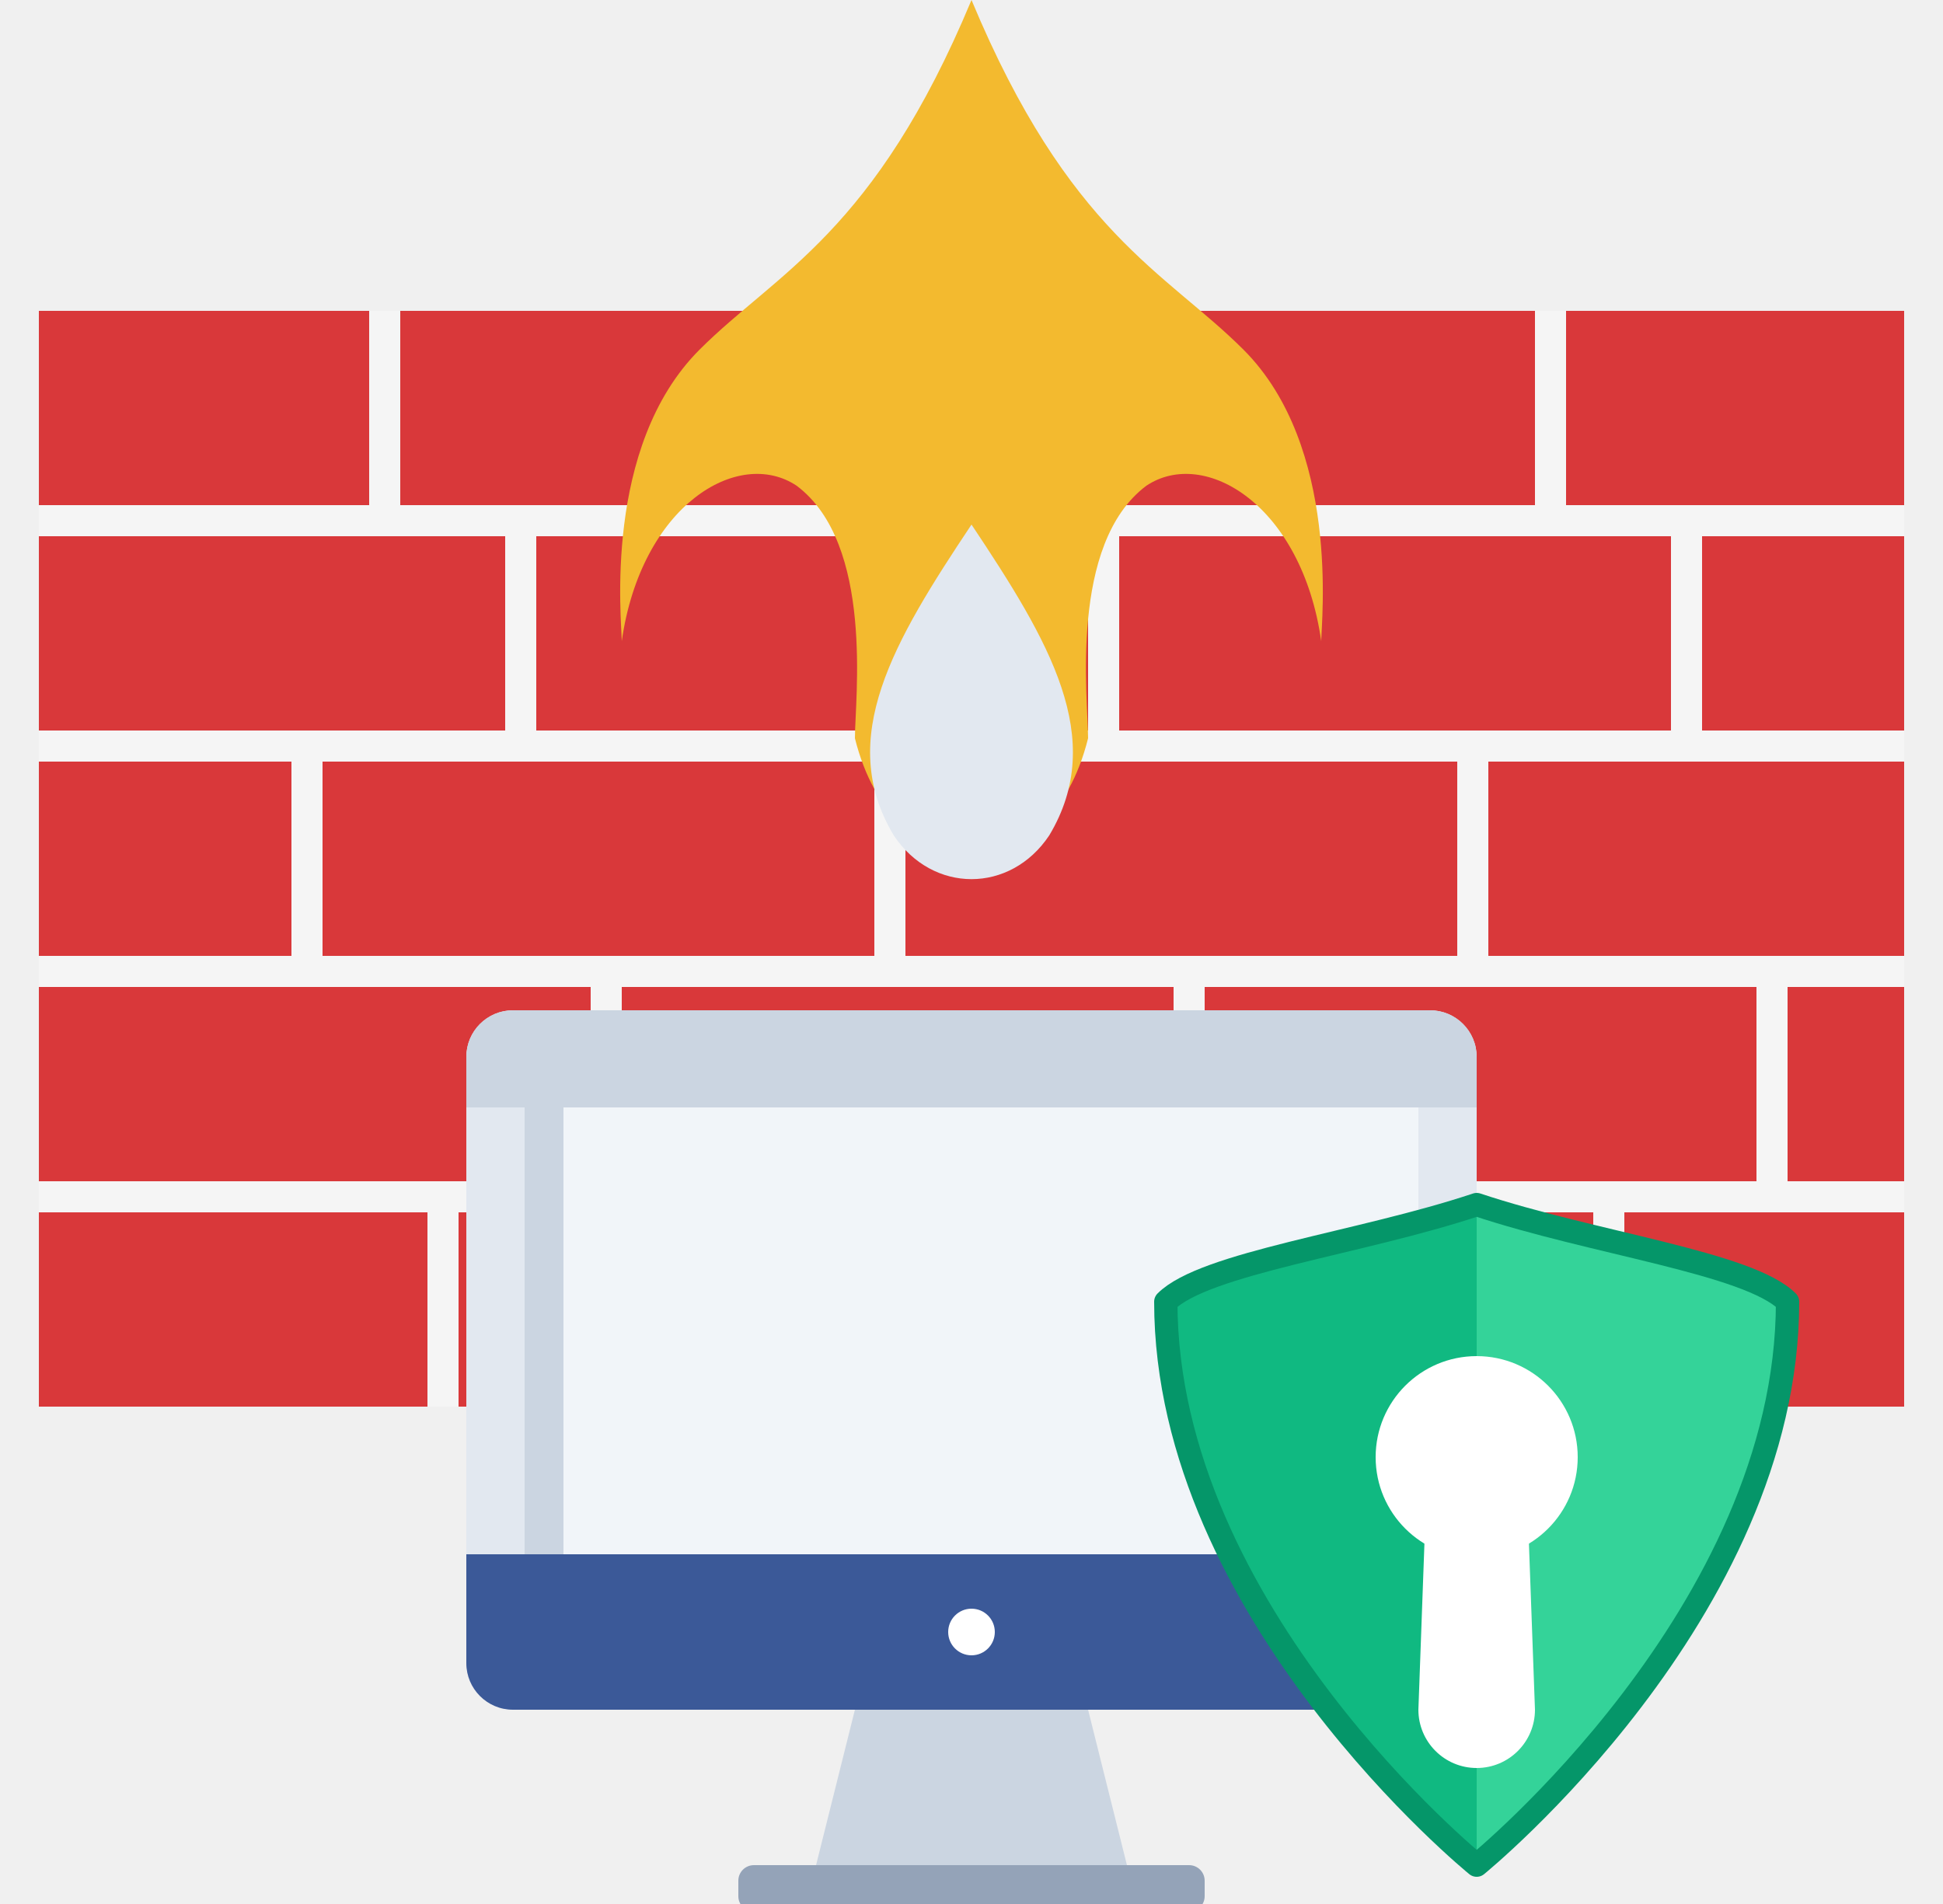
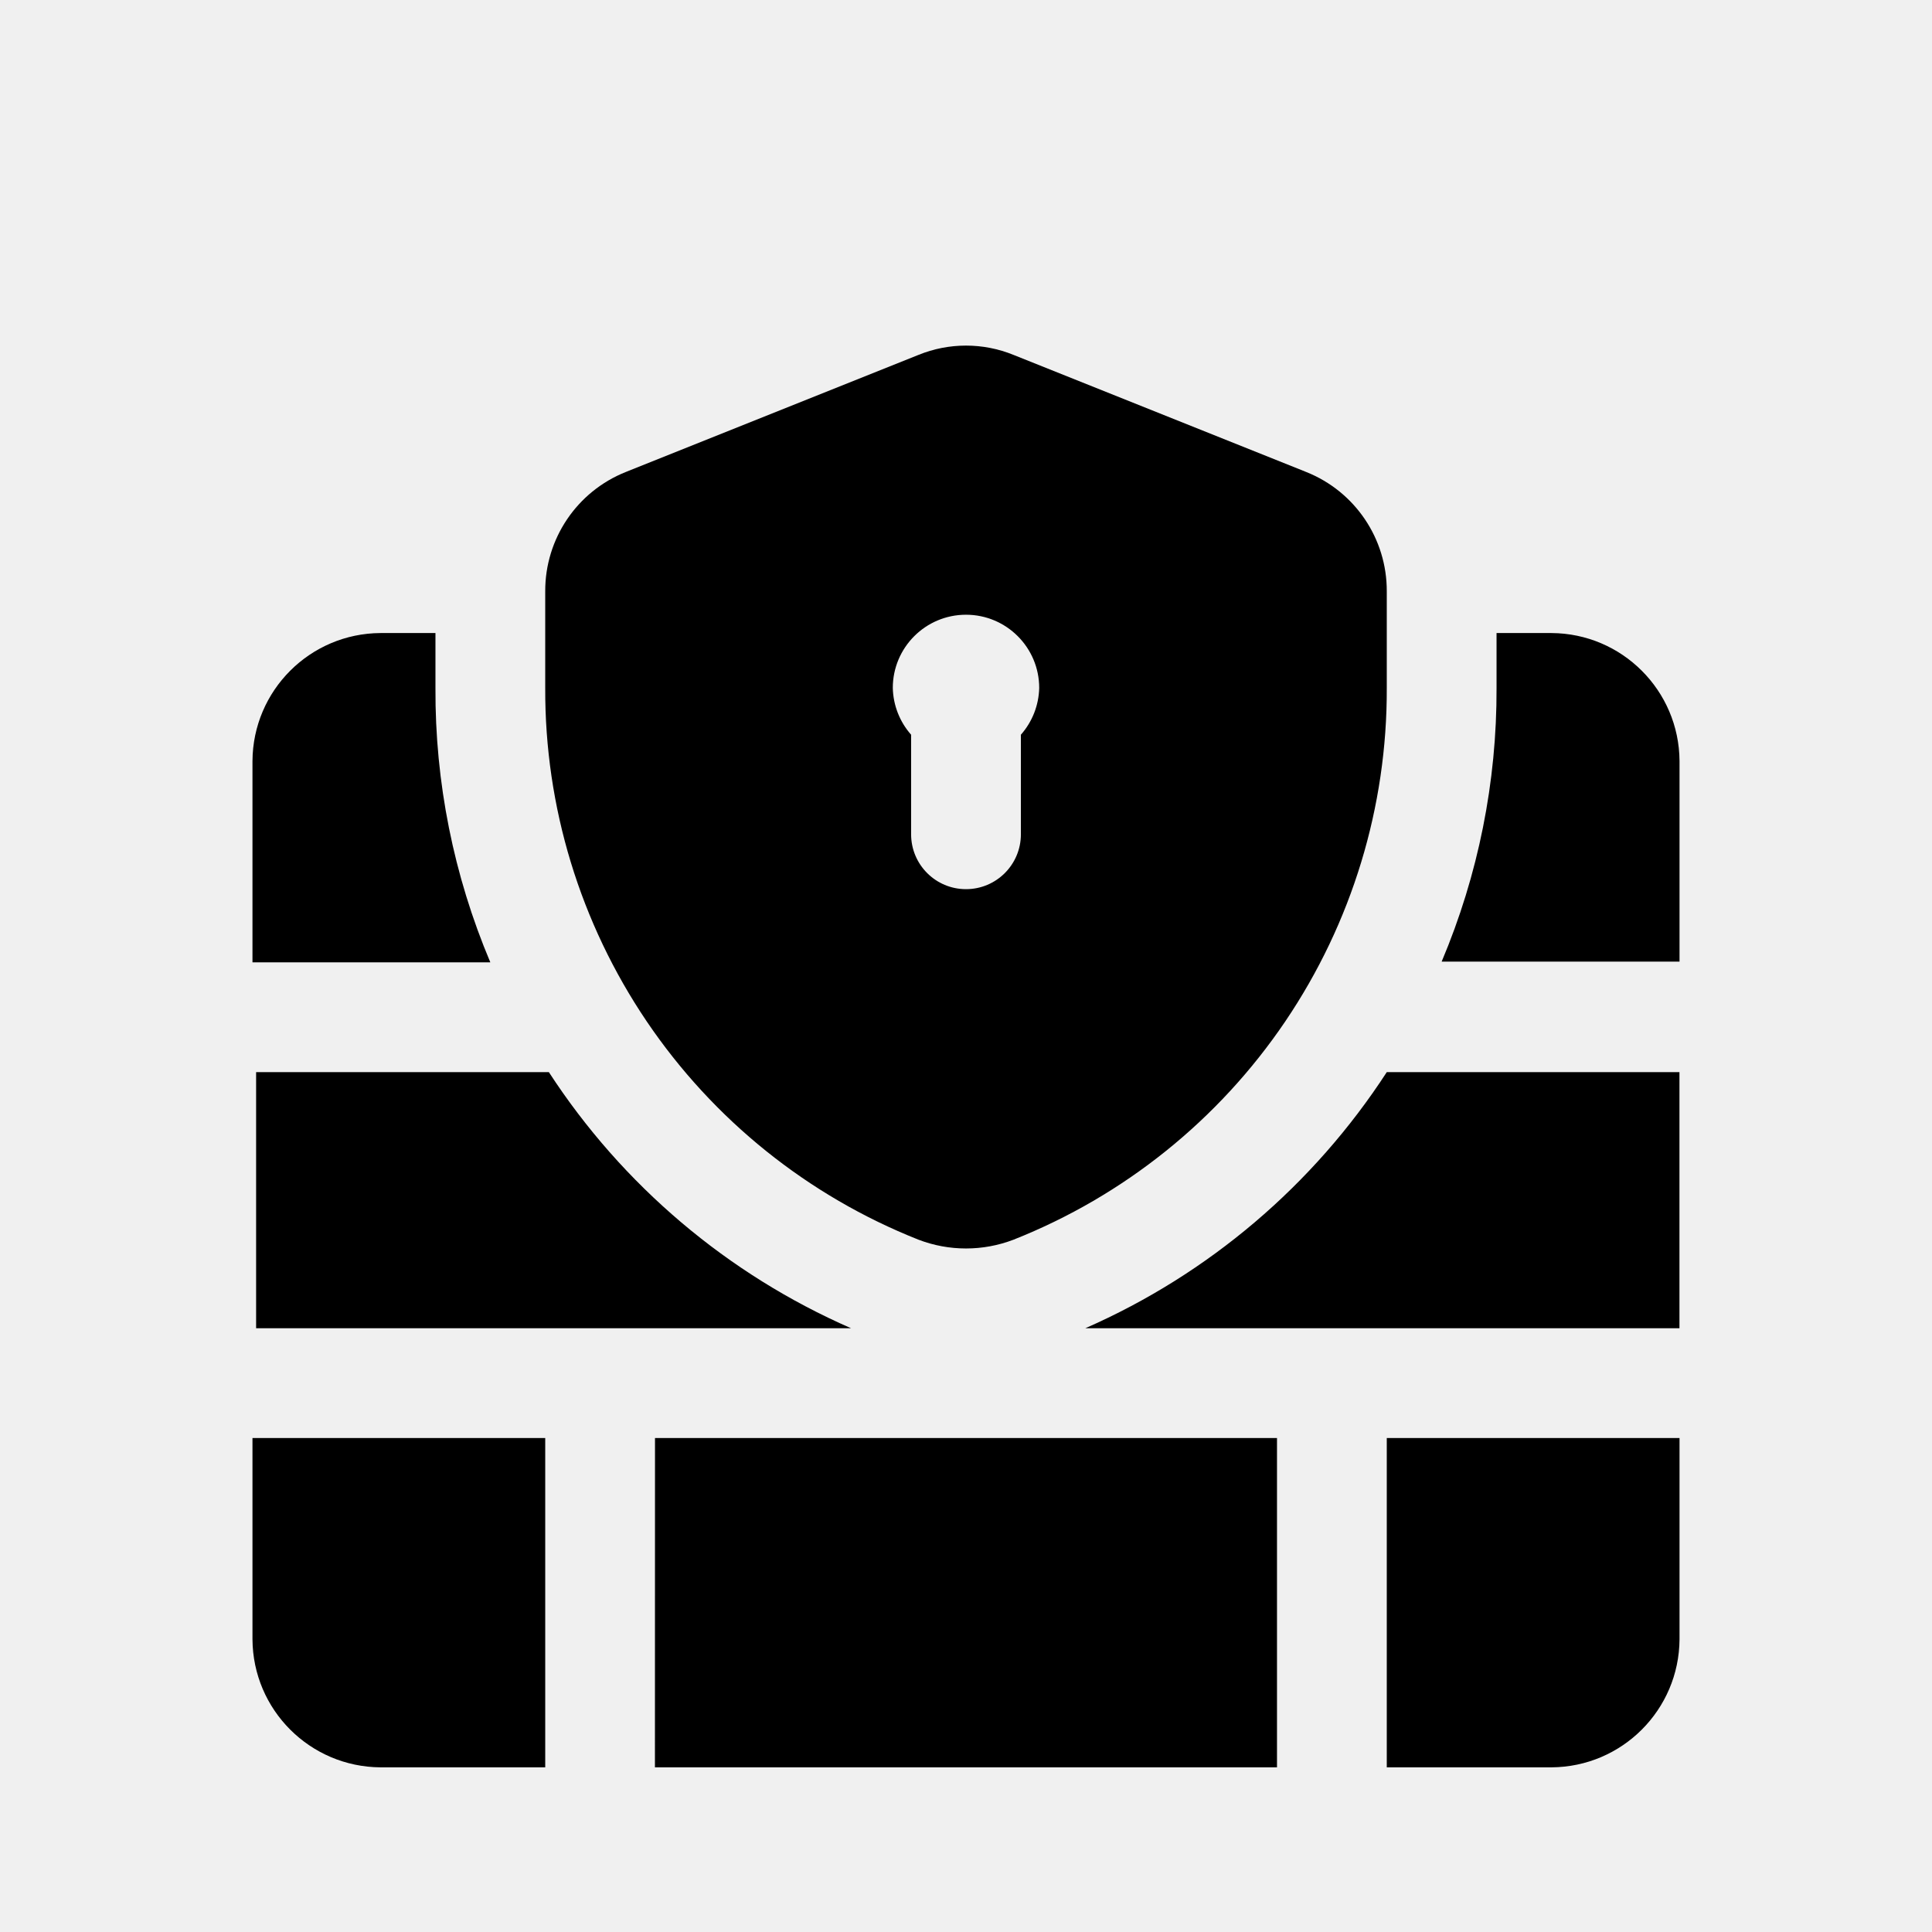
- <svg xmlns="http://www.w3.org/2000/svg" viewBox="0 0 500 490">
-   <rect x="10" y="80" width="480" height="282" fill="#f5f5f5" />
-   <g fill="#d9383a">
-     <rect x="10" y="80" width="85" height="50" />
-     <rect x="103" y="80" width="142" height="50" />
-     <rect x="253" y="80" width="142" height="50" />
-     <rect x="403" y="80" width="87" height="50" />
-     <rect x="10" y="138" width="120" height="50" />
-     <rect x="138" y="138" width="142" height="50" />
-     <rect x="288" y="138" width="142" height="50" />
-     <rect x="438" y="138" width="52" height="50" />
-     <rect x="10" y="196" width="65" height="50" />
-     <rect x="83" y="196" width="142" height="50" />
-     <rect x="233" y="196" width="142" height="50" />
-     <rect x="383" y="196" width="107" height="50" />
-     <rect x="10" y="254" width="142" height="50" />
-     <rect x="160" y="254" width="142" height="50" />
-     <rect x="310" y="254" width="142" height="50" />
-     <rect x="460" y="254" width="30" height="50" />
-     <rect x="10" y="312" width="100" height="50" />
-     <rect x="118" y="312" width="142" height="50" />
-     <rect x="268" y="312" width="142" height="50" />
-     <rect x="418" y="312" width="72" height="50" />
-   </g>
-   <path d="M250 0C275 60 300 70 320 90C345 115 340 160 340 165C335 130 310 115 295 125C275 140 280 180 280 190C270 230 230 230 220 190C220 180 225 140 205 125C190 115 165 130 160 165C160 160 155 115 180 90C200 70 225 60 250 0Z" fill="#f3ba2f" />
-   <path d="M250 135C270 165 285 190 270 215C260 230 240 230 230 215C215 190 230 165 250 135Z" fill="#e2e8f0" />
-   <path d="M220 440L280 440L290 480L210 480Z" fill="#cbd5e1" />
-   <rect x="190" y="480" width="120" height="12" rx="4" fill="#94a3b8" />
-   <rect x="120" y="260" width="260" height="180" rx="12" fill="#e2e8f0" />
-   <path d="M120 272A12 12 0 0 1 132 260H368A12 12 0 0 1 380 272V285H120Z" fill="#cbd5e1" />
-   <rect x="135" y="275" width="230" height="125" rx="4" fill="#f1f5f9" />
-   <rect x="135" y="275" width="230" height="10" fill="#cbd5e1" />
-   <rect x="135" y="275" width="10" height="125" fill="#cbd5e1" />
-   <path d="M120 400H380V428A12 12 0 0 1 368 440H132A12 12 0 0 1 120 428Z" fill="#3b5998" />
-   <circle cx="250" cy="420" r="6" fill="#ffffff" />
-   <path d="M380 310C410 320 450 325 460 335C460 415 380 480 380 480C380 480 300 415 300 335C310 325 350 320 380 310Z" fill="#10b981" />
-   <path d="M380 310C410 320 450 325 460 335C460 415 380 480 380 480L380 310Z" fill="#34d399" />
-   <path d="M380 310C410 320 450 325 460 335C460 415 380 480 380 480C380 480 300 415 300 335C310 325 350 320 380 310Z" fill="none" stroke="#059669" stroke-width="6" stroke-linejoin="round" />
-   <circle cx="380" cy="375" r="26" fill="#ffffff" />
-   <path d="M367 385H393L395 440A12 12 0 0 1 365 440Z" fill="#ffffff" />
+ <svg xmlns="http://www.w3.org/2000/svg" version="1.1" viewBox="-5 -10 110 110">
+   <path d="m22.918 44.793h-13.543v-11.461c0.023-4.016 3.273-7.269 7.293-7.289h3.125v3.125c-0.027 5.363 1.035 10.68 3.125 15.625zm3.332 6.25h-16.668v14.582h33.875c-7.035-3.074-13.02-8.145-17.207-14.582zm57.082-25h-3.125v3.125c0.02 5.352-1.043 10.652-3.125 15.582h13.543v-11.418c-0.023-4.016-3.273-7.269-7.293-7.289zm-26.543 39.582h33.832v-14.582h-16.668 0.004c-4.176 6.43-10.141 11.5-17.164 14.582zm-24.5 25h35.418v-18.75h-35.414zm-22.914-7.293c0.023 4.019 3.273 7.269 7.293 7.293h9.375v-18.75h-16.668zm64.582 7.293h9.375c4.019-0.023 7.269-3.273 7.293-7.293v-11.457h-16.668zm-47.914-61.457v-5.5c-0.012-2.992 1.805-5.684 4.582-6.793l16.668-6.668c1.734-0.707 3.68-0.707 5.414 0l16.668 6.668c2.777 1.109 4.594 3.801 4.582 6.793v5.5c0.027 6.766-1.988 13.379-5.777 18.984-3.793 5.606-9.184 9.938-15.473 12.43-1.742 0.668-3.672 0.668-5.414 0-6.289-2.492-11.68-6.824-15.473-12.43-3.789-5.606-5.805-12.219-5.777-18.984zm19.789 0c0.023 0.984 0.391 1.926 1.043 2.664v5.668c0 1.727 1.398 3.125 3.125 3.125s3.125-1.398 3.125-3.125v-5.668c0.652-0.738 1.02-1.68 1.043-2.664 0-2.301-1.867-4.168-4.168-4.168s-4.168 1.867-4.168 4.168z" />
</svg>
